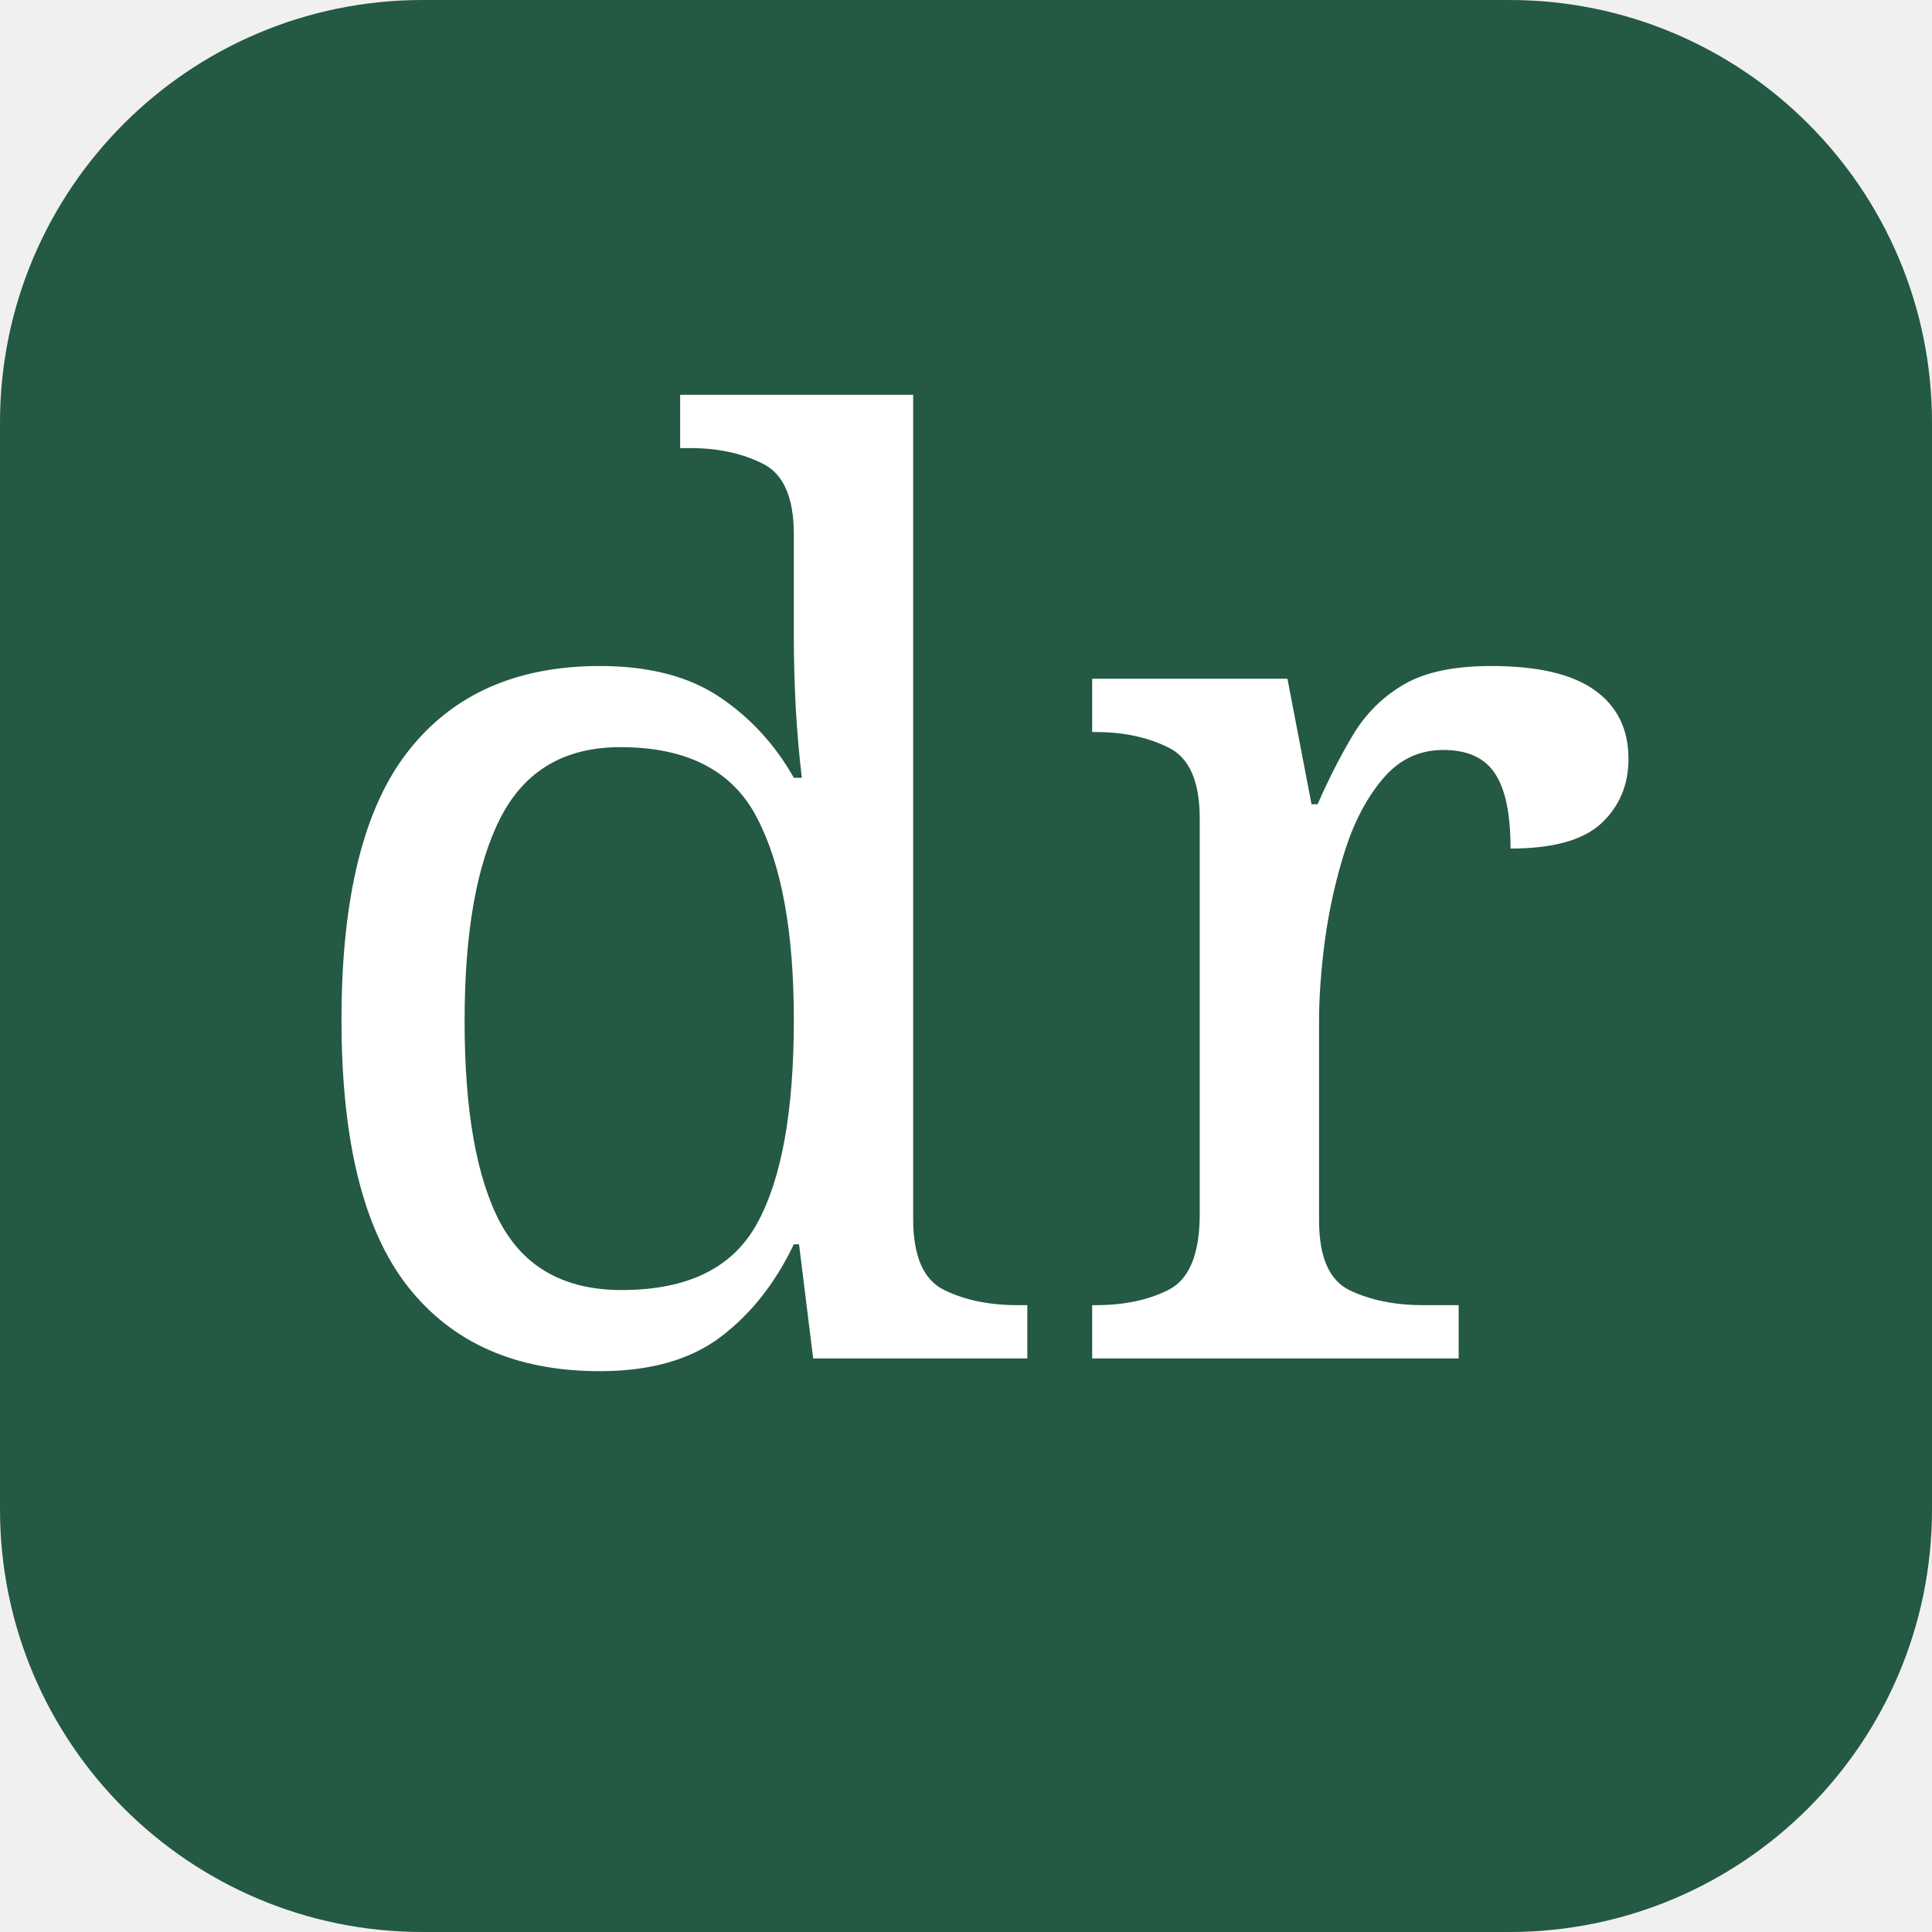
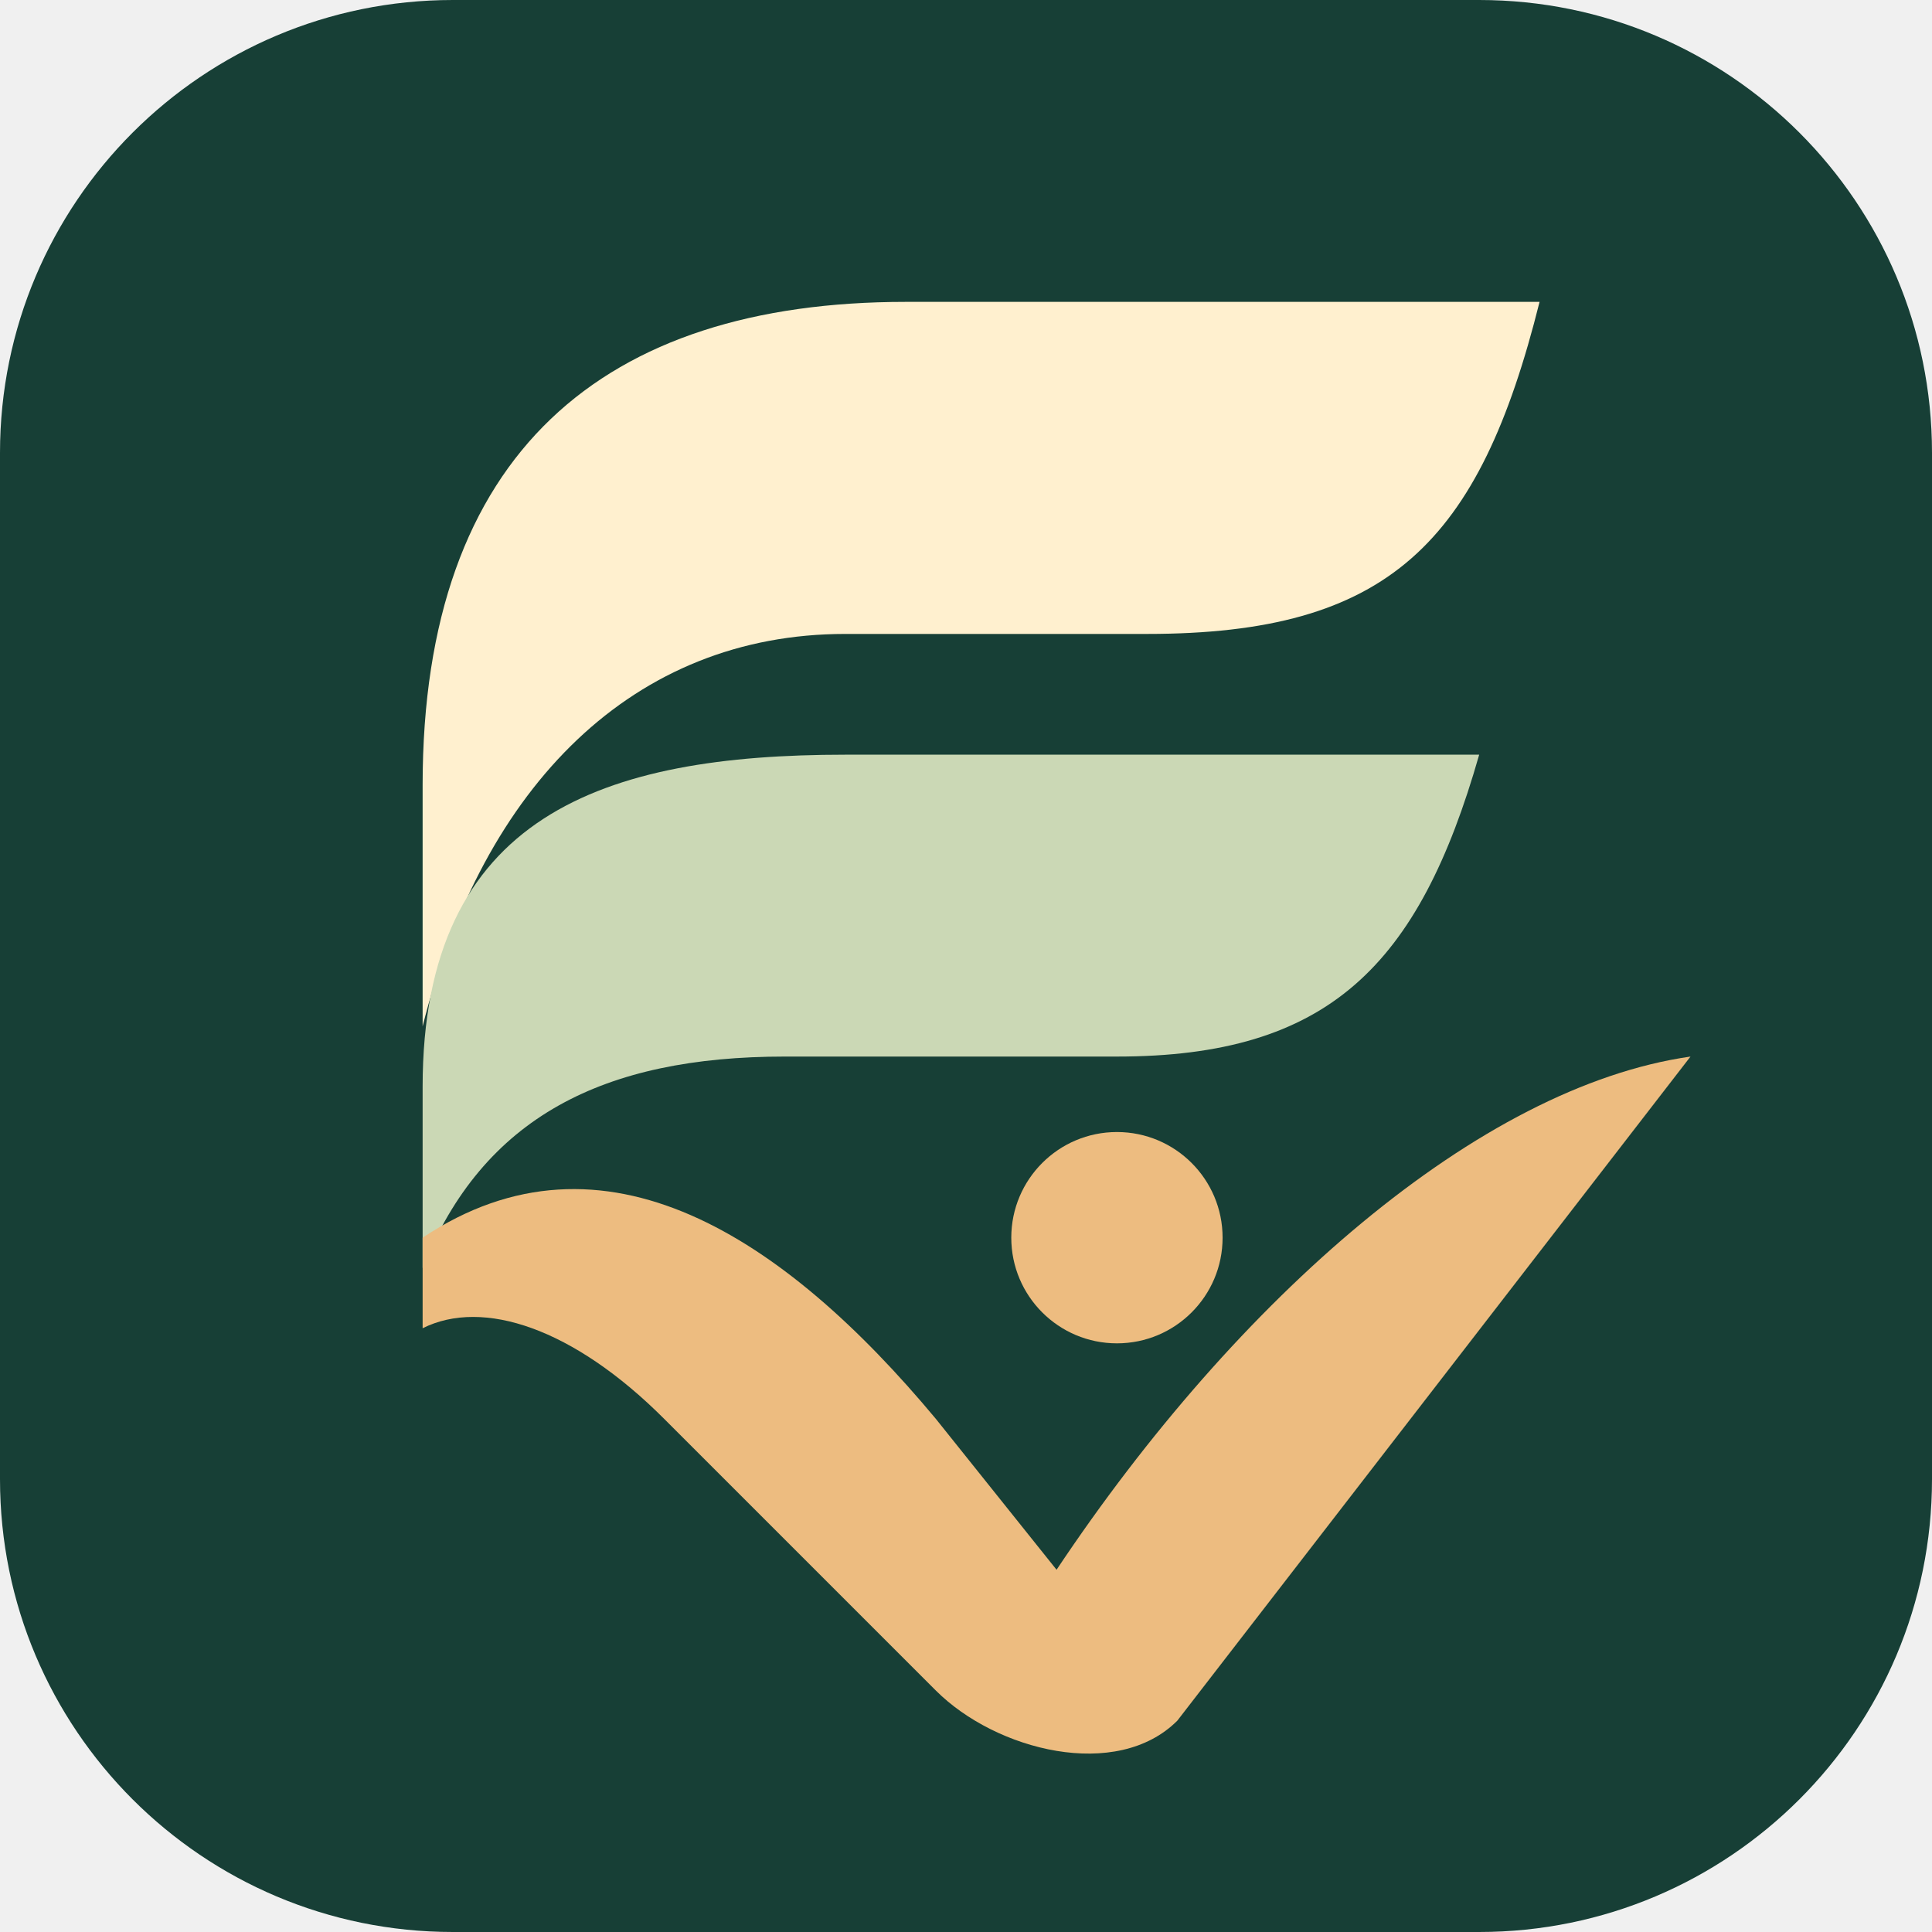
<svg xmlns="http://www.w3.org/2000/svg" viewBox="0 0 64 64">
-   <rect width="64" height="64" rx="14" fill="#245943" />
-   <text x="9" y="45" fill="white" font-size="42" font-family="Georgia,serif">dr</text>
+   <rect width="64" height="64" rx="15" fill="#173f36" />
+   <path d="M14 34V26C14 15 20 10 30 10H51C49 18 46 21 38 21H28C21 21 16 26 14 34Z" fill="#fff0cf" />
+   <path d="M14 42V36C14 27 20 25 28 25H49C47 32 44 35 37 35H26C20 35 16 37 14 42Z" fill="#cbd8b5" />
+   <path d="M14 41C20 37 26 41 31 47L35 52C41 43 49 36 56 35L39 57C37 59 33 58 31 56L22 47C19 44 16 43 14 44Z" fill="#edbc80" />
+   <circle cx="37" cy="41" r="3.5" fill="#edbc80" />
</svg>
